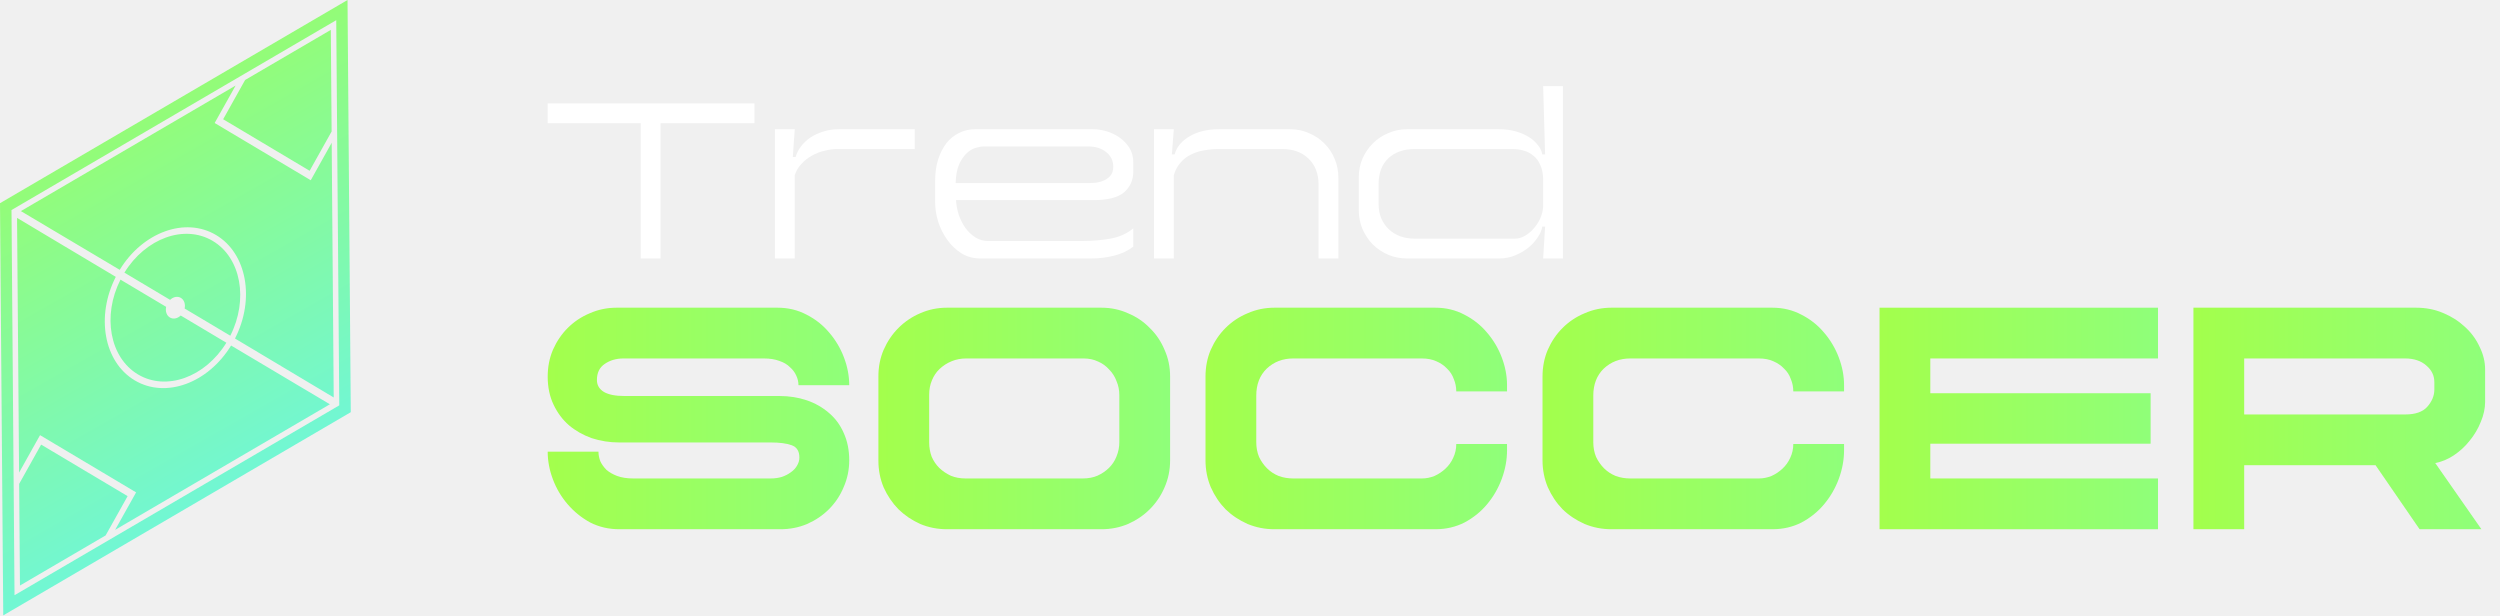
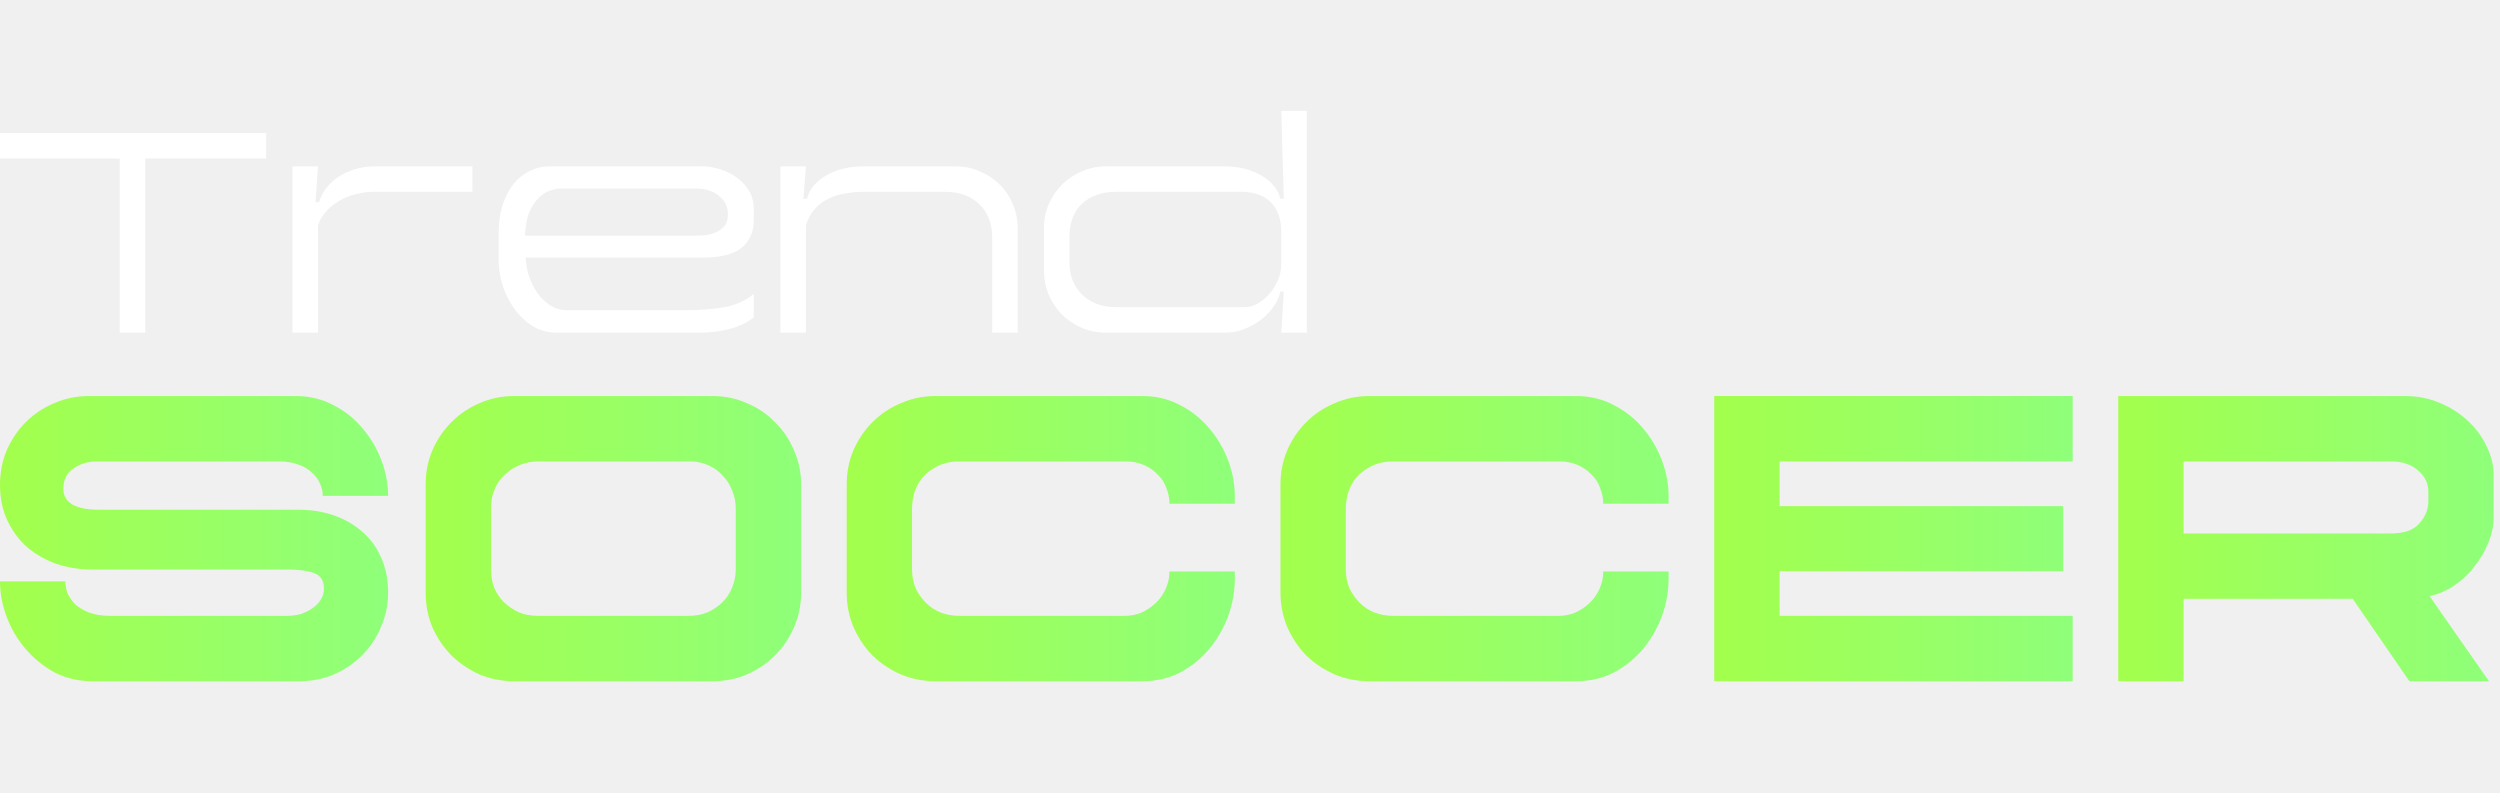
- <svg xmlns="http://www.w3.org/2000/svg" width="130" height="32" viewBox="0 0 130 32" fill="none">
-   <path fill-rule="evenodd" clip-rule="evenodd" d="M0.169 32L0 10.566L18.071 0L18.24 21.434L0.169 32ZM0.755 30.951L0.598 10.922L17.485 1.049L17.642 21.078L0.755 30.951ZM0.992 24.576L2.082 22.628L7.077 25.604L5.987 27.552L17.154 21.023C15.443 20.004 13.722 18.984 12.016 17.967C10.82 19.925 8.615 20.738 7.006 19.779C5.397 18.82 4.976 16.443 6.021 14.396C4.315 13.379 2.598 12.35 0.887 11.331L0.992 24.576ZM5.494 27.841L6.636 25.799L2.139 23.119L0.996 25.162L1.038 30.447L5.494 27.841ZM1.086 10.977C2.796 11.996 4.52 13.016 6.225 14.031C7.421 12.075 9.625 11.263 11.234 12.221C12.843 13.18 13.264 15.556 12.22 17.603C13.924 18.619 15.642 19.65 17.353 20.669L17.248 7.424L16.159 9.373L11.162 6.396L12.253 4.448L1.086 10.977ZM17.244 6.838L16.101 8.881L11.604 6.201L12.746 4.159L17.202 1.553L17.244 6.838ZM6.469 14.177C7.569 12.389 9.588 11.65 11.062 12.528C12.537 13.406 12.925 15.58 11.976 17.458L9.601 16.043C9.65 15.816 9.578 15.593 9.405 15.49C9.233 15.387 9.009 15.435 8.844 15.592L6.469 14.177ZM11.772 17.822C10.671 19.61 8.652 20.35 7.178 19.472C5.703 18.593 5.314 16.419 6.265 14.541L8.64 15.956C8.59 16.183 8.661 16.407 8.835 16.51C9.008 16.613 9.232 16.565 9.397 16.407L11.772 17.822Z" fill="url(#paint0_linear_650_30938)" />
-   <path d="M73.165 6.72H77.959C78.25 6.72 78.523 6.754 78.777 6.821C79.031 6.888 79.258 6.981 79.46 7.101C79.662 7.22 79.826 7.362 79.953 7.526C80.087 7.683 80.169 7.851 80.199 8.03H80.345L80.244 4.48H81.274V13.44H80.244L80.345 11.782H80.199C80.169 11.969 80.087 12.159 79.953 12.354C79.826 12.548 79.662 12.727 79.46 12.891C79.258 13.048 79.031 13.179 78.777 13.283C78.523 13.388 78.25 13.44 77.959 13.44H73.165C72.822 13.44 72.497 13.377 72.191 13.25C71.885 13.115 71.616 12.936 71.385 12.712C71.161 12.48 70.981 12.212 70.847 11.906C70.72 11.599 70.657 11.275 70.657 10.931V9.229C70.657 8.878 70.72 8.553 70.847 8.254C70.981 7.948 71.161 7.683 71.385 7.459C71.616 7.228 71.885 7.049 72.191 6.922C72.497 6.787 72.822 6.72 73.165 6.72ZM71.687 9.576V10.606C71.687 10.875 71.732 11.122 71.822 11.346C71.919 11.57 72.049 11.76 72.213 11.917C72.378 12.074 72.576 12.197 72.807 12.286C73.039 12.368 73.293 12.41 73.569 12.41H78.777C78.948 12.41 79.12 12.361 79.292 12.264C79.464 12.167 79.617 12.04 79.751 11.883C79.893 11.726 80.009 11.547 80.098 11.346C80.188 11.136 80.237 10.927 80.244 10.718V9.307C80.237 9.023 80.188 8.785 80.098 8.59C80.016 8.389 79.9 8.228 79.751 8.109C79.609 7.982 79.445 7.892 79.258 7.84C79.072 7.78 78.87 7.75 78.653 7.75H73.569C72.994 7.75 72.535 7.911 72.191 8.232C71.855 8.553 71.687 9.001 71.687 9.576Z" fill="white" />
-   <path d="M68.565 9.598C68.565 9.038 68.393 8.59 68.05 8.254C67.706 7.918 67.247 7.75 66.672 7.75H63.368C63.114 7.75 62.864 7.773 62.618 7.818C62.379 7.855 62.155 7.926 61.946 8.03C61.737 8.127 61.554 8.266 61.397 8.445C61.24 8.617 61.121 8.837 61.038 9.106V13.44H60.008V6.72H61.038L60.938 8.03H61.083C61.136 7.829 61.229 7.65 61.363 7.493C61.505 7.329 61.677 7.19 61.879 7.078C62.08 6.959 62.308 6.869 62.562 6.81C62.816 6.75 63.088 6.72 63.379 6.72H67.087C67.437 6.72 67.762 6.787 68.061 6.922C68.367 7.048 68.632 7.224 68.856 7.448C69.088 7.672 69.267 7.937 69.394 8.243C69.528 8.549 69.595 8.878 69.595 9.229V13.44H68.565V9.598Z" fill="white" />
-   <path d="M49.713 10.405C49.728 10.666 49.776 10.924 49.858 11.178C49.948 11.431 50.064 11.659 50.206 11.861C50.355 12.062 50.531 12.227 50.732 12.354C50.934 12.473 51.15 12.533 51.382 12.533H56.231C56.769 12.533 57.273 12.492 57.743 12.41C58.221 12.32 58.617 12.141 58.931 11.872V12.824C58.654 13.04 58.322 13.197 57.934 13.294C57.553 13.391 57.161 13.44 56.758 13.44H50.978C50.613 13.44 50.284 13.35 49.993 13.171C49.702 12.985 49.455 12.749 49.254 12.466C49.052 12.182 48.895 11.868 48.783 11.525C48.679 11.174 48.627 10.834 48.627 10.506V9.419C48.627 8.994 48.679 8.617 48.783 8.288C48.895 7.952 49.041 7.668 49.22 7.437C49.407 7.205 49.627 7.03 49.881 6.91C50.135 6.783 50.407 6.72 50.699 6.72H56.858C57.06 6.72 57.28 6.754 57.519 6.821C57.758 6.888 57.982 6.992 58.191 7.134C58.4 7.276 58.576 7.455 58.718 7.672C58.859 7.888 58.931 8.146 58.931 8.445V8.915C58.931 9.363 58.77 9.725 58.449 10.002C58.128 10.27 57.609 10.405 56.892 10.405H49.713ZM49.691 9.52H56.601C56.653 9.52 56.75 9.516 56.892 9.509C57.034 9.501 57.176 9.471 57.318 9.419C57.467 9.367 57.598 9.285 57.71 9.173C57.829 9.053 57.889 8.885 57.889 8.669C57.889 8.355 57.766 8.101 57.519 7.907C57.28 7.713 56.971 7.616 56.59 7.616H51.147C51.027 7.616 50.885 7.642 50.721 7.694C50.564 7.739 50.411 7.832 50.262 7.974C50.112 8.116 49.982 8.31 49.87 8.557C49.765 8.803 49.705 9.124 49.691 9.52Z" fill="white" />
-   <path d="M47.565 7.75H43.533C43.324 7.75 43.104 7.78 42.873 7.84C42.641 7.892 42.421 7.978 42.212 8.098C42.01 8.21 41.831 8.351 41.674 8.523C41.517 8.687 41.402 8.882 41.327 9.106V13.44H40.297V6.72H41.327L41.226 8.165H41.372C41.424 7.978 41.514 7.799 41.641 7.627C41.775 7.448 41.939 7.291 42.133 7.157C42.335 7.022 42.559 6.918 42.805 6.843C43.052 6.761 43.321 6.72 43.612 6.72H47.565V7.75Z" fill="white" />
-   <path d="M39.232 5.376V6.406H34.349V13.44H33.318V6.406H28.48V5.376H39.232Z" fill="white" />
-   <path d="M129.034 27.52H125.818L123.53 24.192H116.698V27.52H114.058V16H125.642C126.143 16 126.607 16.091 127.034 16.272C127.471 16.453 127.85 16.693 128.17 16.992C128.501 17.291 128.757 17.637 128.938 18.032C129.13 18.416 129.226 18.811 129.226 19.216V20.896C129.226 21.237 129.151 21.584 129.002 21.936C128.863 22.288 128.671 22.613 128.426 22.912C128.191 23.211 127.914 23.467 127.594 23.68C127.285 23.883 126.965 24.016 126.634 24.08L129.034 27.52ZM126.586 20.256V19.872C126.586 19.531 126.447 19.243 126.17 19.008C125.893 18.763 125.525 18.64 125.066 18.64H116.698V21.552H125.066C125.599 21.552 125.983 21.419 126.218 21.152C126.463 20.875 126.586 20.576 126.586 20.256Z" fill="url(#paint1_linear_650_30938)" />
-   <path d="M97.736 16H112.216V18.64H100.376V20.448H111.832V23.072H100.376V24.88H112.216V27.52H97.736V16Z" fill="url(#paint2_linear_650_30938)" />
-   <path d="M93.251 20.352C93.251 20.128 93.209 19.915 93.123 19.712C93.049 19.499 92.931 19.317 92.771 19.168C92.622 19.008 92.435 18.88 92.211 18.784C91.998 18.688 91.747 18.64 91.459 18.64H84.771C84.227 18.64 83.769 18.816 83.395 19.168C83.032 19.52 82.851 19.989 82.851 20.576V22.992C82.851 23.269 82.899 23.525 82.995 23.76C83.102 23.984 83.24 24.181 83.411 24.352C83.582 24.523 83.784 24.656 84.019 24.752C84.254 24.837 84.504 24.88 84.771 24.88H91.459C91.683 24.88 91.902 24.837 92.115 24.752C92.329 24.656 92.52 24.528 92.691 24.368C92.862 24.208 92.995 24.021 93.091 23.808C93.198 23.584 93.251 23.344 93.251 23.088H95.891V23.408C95.891 23.909 95.8 24.405 95.619 24.896C95.438 25.387 95.182 25.829 94.851 26.224C94.531 26.608 94.142 26.923 93.683 27.168C93.225 27.403 92.718 27.52 92.163 27.52H83.795C83.305 27.52 82.841 27.429 82.403 27.248C81.966 27.056 81.582 26.8 81.251 26.48C80.931 26.149 80.675 25.765 80.483 25.328C80.302 24.891 80.211 24.427 80.211 23.936V19.584C80.211 19.083 80.302 18.619 80.483 18.192C80.675 17.755 80.931 17.376 81.251 17.056C81.582 16.725 81.966 16.469 82.403 16.288C82.841 16.096 83.305 16 83.795 16H92.163C92.718 16 93.225 16.123 93.683 16.368C94.142 16.603 94.531 16.912 94.851 17.296C95.182 17.68 95.438 18.112 95.619 18.592C95.8 19.072 95.891 19.552 95.891 20.032V20.352H93.251Z" fill="url(#paint3_linear_650_30938)" />
-   <path d="M75.726 20.352C75.726 20.128 75.683 19.915 75.598 19.712C75.523 19.499 75.406 19.317 75.246 19.168C75.097 19.008 74.91 18.88 74.686 18.784C74.473 18.688 74.222 18.64 73.934 18.64H67.246C66.702 18.64 66.243 18.816 65.87 19.168C65.507 19.52 65.326 19.989 65.326 20.576V22.992C65.326 23.269 65.374 23.525 65.47 23.76C65.577 23.984 65.715 24.181 65.886 24.352C66.057 24.523 66.259 24.656 66.494 24.752C66.729 24.837 66.979 24.88 67.246 24.88H73.934C74.158 24.88 74.377 24.837 74.59 24.752C74.803 24.656 74.995 24.528 75.166 24.368C75.337 24.208 75.47 24.021 75.566 23.808C75.673 23.584 75.726 23.344 75.726 23.088H78.366V23.408C78.366 23.909 78.275 24.405 78.094 24.896C77.913 25.387 77.657 25.829 77.326 26.224C77.006 26.608 76.617 26.923 76.158 27.168C75.699 27.403 75.193 27.52 74.638 27.52H66.27C65.779 27.52 65.315 27.429 64.878 27.248C64.441 27.056 64.057 26.8 63.726 26.48C63.406 26.149 63.15 25.765 62.958 25.328C62.777 24.891 62.686 24.427 62.686 23.936V19.584C62.686 19.083 62.777 18.619 62.958 18.192C63.15 17.755 63.406 17.376 63.726 17.056C64.057 16.725 64.441 16.469 64.878 16.288C65.315 16.096 65.779 16 66.27 16H74.638C75.193 16 75.699 16.123 76.158 16.368C76.617 16.603 77.006 16.912 77.326 17.296C77.657 17.68 77.913 18.112 78.094 18.592C78.275 19.072 78.366 19.552 78.366 20.032V20.352H75.726Z" fill="url(#paint4_linear_650_30938)" />
-   <path d="M57.277 27.52H49.245C48.754 27.52 48.29 27.429 47.853 27.248C47.426 27.056 47.047 26.8 46.717 26.48C46.397 26.149 46.141 25.771 45.949 25.344C45.767 24.907 45.677 24.443 45.677 23.952V19.568C45.677 19.077 45.767 18.619 45.949 18.192C46.141 17.755 46.397 17.376 46.717 17.056C47.047 16.725 47.426 16.469 47.853 16.288C48.29 16.096 48.754 16 49.245 16H57.277C57.767 16 58.226 16.096 58.653 16.288C59.09 16.469 59.469 16.725 59.789 17.056C60.119 17.376 60.375 17.755 60.557 18.192C60.749 18.619 60.845 19.077 60.845 19.568V23.952C60.845 24.443 60.749 24.907 60.557 25.344C60.375 25.771 60.119 26.149 59.789 26.48C59.469 26.8 59.09 27.056 58.653 27.248C58.226 27.429 57.767 27.52 57.277 27.52ZM58.205 22.992V20.544C58.205 20.288 58.157 20.048 58.061 19.824C57.975 19.589 57.847 19.387 57.677 19.216C57.517 19.035 57.325 18.896 57.101 18.8C56.877 18.693 56.626 18.64 56.349 18.64H50.237C49.97 18.64 49.719 18.688 49.485 18.784C49.25 18.88 49.042 19.013 48.861 19.184C48.69 19.344 48.557 19.541 48.461 19.776C48.365 20 48.317 20.251 48.317 20.528V23.008C48.317 23.264 48.359 23.509 48.445 23.744C48.541 23.968 48.674 24.165 48.845 24.336C49.015 24.496 49.213 24.629 49.437 24.736C49.671 24.832 49.927 24.88 50.205 24.88H56.301C56.589 24.88 56.845 24.832 57.069 24.736C57.303 24.629 57.506 24.491 57.677 24.32C57.847 24.149 57.975 23.952 58.061 23.728C58.157 23.493 58.205 23.248 58.205 22.992Z" fill="url(#paint5_linear_650_30938)" />
-   <path d="M41.52 20.032C41.52 19.861 41.483 19.696 41.408 19.536C41.333 19.365 41.221 19.216 41.072 19.088C40.933 18.949 40.752 18.843 40.528 18.768C40.304 18.683 40.037 18.64 39.728 18.64H32.416C32.043 18.64 31.717 18.736 31.44 18.928C31.173 19.109 31.04 19.387 31.04 19.76C31.04 20.027 31.163 20.235 31.408 20.384C31.653 20.523 32.005 20.592 32.464 20.592H40.528C41.04 20.592 41.515 20.667 41.952 20.816C42.389 20.965 42.773 21.184 43.104 21.472C43.435 21.749 43.691 22.096 43.872 22.512C44.064 22.928 44.16 23.403 44.16 23.936C44.16 24.427 44.064 24.891 43.872 25.328C43.691 25.765 43.435 26.149 43.104 26.48C42.784 26.8 42.405 27.056 41.968 27.248C41.541 27.429 41.077 27.52 40.576 27.52H32.208C31.653 27.52 31.147 27.403 30.688 27.168C30.24 26.923 29.851 26.608 29.52 26.224C29.189 25.84 28.933 25.408 28.752 24.928C28.571 24.448 28.48 23.968 28.48 23.488H31.12C31.12 23.648 31.152 23.813 31.216 23.984C31.291 24.144 31.397 24.293 31.536 24.432C31.685 24.56 31.872 24.667 32.096 24.752C32.331 24.837 32.608 24.88 32.928 24.88H40.08C40.283 24.88 40.475 24.853 40.656 24.8C40.837 24.736 40.992 24.656 41.12 24.56C41.259 24.464 41.365 24.352 41.44 24.224C41.525 24.085 41.568 23.941 41.568 23.792C41.568 23.461 41.435 23.248 41.168 23.152C40.901 23.056 40.539 23.008 40.08 23.008H32.192C31.701 23.008 31.227 22.933 30.768 22.784C30.32 22.624 29.925 22.4 29.584 22.112C29.253 21.824 28.987 21.467 28.784 21.04C28.581 20.613 28.48 20.128 28.48 19.584C28.48 19.083 28.571 18.619 28.752 18.192C28.944 17.755 29.2 17.376 29.52 17.056C29.851 16.725 30.235 16.469 30.672 16.288C31.109 16.096 31.573 16 32.064 16H40.432C40.987 16 41.493 16.123 41.952 16.368C42.411 16.603 42.8 16.912 43.12 17.296C43.451 17.68 43.707 18.112 43.888 18.592C44.069 19.072 44.16 19.552 44.16 20.032H41.52Z" fill="url(#paint6_linear_650_30938)" />
+ <svg xmlns="http://www.w3.org/2000/svg" width="101" height="32" viewBox="0 0 101 32" fill="none">
+   <path d="M44.686 6.72H49.479C49.77 6.72 50.043 6.754 50.297 6.821C50.551 6.888 50.778 6.981 50.98 7.101C51.182 7.22 51.346 7.362 51.473 7.526C51.607 7.683 51.689 7.851 51.719 8.03H51.865L51.764 4.48H52.794V13.44H51.764L51.865 11.782H51.719C51.689 11.969 51.607 12.159 51.473 12.354C51.346 12.548 51.182 12.727 50.98 12.891C50.778 13.048 50.551 13.179 50.297 13.283C50.043 13.388 49.77 13.44 49.479 13.44H44.686C44.342 13.44 44.017 13.377 43.711 13.25C43.405 13.115 43.136 12.936 42.905 12.712C42.681 12.48 42.502 12.212 42.367 11.906C42.24 11.599 42.177 11.275 42.177 10.931V9.229C42.177 8.878 42.24 8.553 42.367 8.254C42.502 7.948 42.681 7.683 42.905 7.459C43.136 7.228 43.405 7.049 43.711 6.922C44.017 6.787 44.342 6.72 44.686 6.72ZM43.207 9.576V10.606C43.207 10.875 43.252 11.122 43.342 11.346C43.439 11.57 43.569 11.76 43.734 11.917C43.898 12.074 44.096 12.197 44.327 12.286C44.559 12.368 44.812 12.41 45.089 12.41H50.297C50.468 12.41 50.64 12.361 50.812 12.264C50.984 12.167 51.137 12.04 51.271 11.883C51.413 11.726 51.529 11.547 51.618 11.346C51.708 11.136 51.757 10.927 51.764 10.718V9.307C51.757 9.023 51.708 8.785 51.618 8.59C51.536 8.389 51.42 8.228 51.271 8.109C51.129 7.982 50.965 7.892 50.778 7.84C50.592 7.78 50.39 7.75 50.174 7.75H45.089C44.514 7.75 44.055 7.911 43.711 8.232C43.375 8.553 43.207 9.001 43.207 9.576Z" fill="white" />
+   <path d="M40.085 9.598C40.085 9.038 39.913 8.59 39.57 8.254C39.226 7.918 38.767 7.75 38.192 7.75H34.888C34.634 7.75 34.384 7.773 34.138 7.818C33.899 7.855 33.675 7.926 33.466 8.03C33.257 8.127 33.074 8.266 32.917 8.445C32.76 8.617 32.641 8.837 32.559 9.106V13.44H31.528V6.72H32.559L32.458 8.03H32.603C32.656 7.829 32.749 7.65 32.883 7.493C33.025 7.329 33.197 7.19 33.398 7.078C33.6 6.959 33.828 6.869 34.082 6.81C34.336 6.75 34.608 6.72 34.899 6.72H38.606C38.957 6.72 39.282 6.787 39.581 6.922C39.887 7.048 40.152 7.224 40.376 7.448C40.608 7.672 40.787 7.937 40.914 8.243C41.048 8.549 41.115 8.878 41.115 9.229V13.44H40.085V9.598Z" fill="white" />
+   <path d="M21.233 10.405C21.248 10.666 21.296 10.924 21.378 11.178C21.468 11.431 21.584 11.659 21.726 11.861C21.875 12.062 22.05 12.227 22.252 12.354C22.454 12.473 22.67 12.533 22.902 12.533H27.751C28.289 12.533 28.793 12.492 29.263 12.41C29.741 12.32 30.137 12.141 30.451 11.872V12.824C30.174 13.04 29.842 13.197 29.454 13.294C29.073 13.391 28.681 13.44 28.278 13.44H22.498C22.133 13.44 21.804 13.35 21.513 13.171C21.222 12.985 20.975 12.749 20.774 12.466C20.572 12.182 20.415 11.868 20.303 11.525C20.199 11.174 20.146 10.834 20.146 10.506V9.419C20.146 8.994 20.199 8.617 20.303 8.288C20.415 7.952 20.561 7.668 20.74 7.437C20.927 7.205 21.147 7.03 21.401 6.91C21.655 6.783 21.927 6.72 22.218 6.72H28.378C28.58 6.72 28.8 6.754 29.039 6.821C29.278 6.888 29.502 6.992 29.711 7.134C29.92 7.276 30.096 7.455 30.238 7.672C30.38 7.888 30.451 8.146 30.451 8.445V8.915C30.451 9.363 30.29 9.725 29.969 10.002C29.648 10.27 29.129 10.405 28.412 10.405H21.233ZM21.21 9.52H28.121C28.173 9.52 28.27 9.516 28.412 9.509C28.554 9.501 28.696 9.471 28.838 9.419C28.987 9.367 29.118 9.285 29.23 9.173C29.349 9.053 29.409 8.885 29.409 8.669C29.409 8.355 29.286 8.101 29.039 7.907C28.8 7.713 28.491 7.616 28.11 7.616H22.666C22.547 7.616 22.405 7.642 22.241 7.694C22.084 7.739 21.931 7.832 21.782 7.974C21.632 8.116 21.502 8.31 21.39 8.557C21.285 8.803 21.225 9.124 21.21 9.52Z" fill="white" />
+   <path d="M19.085 7.75H15.053C14.844 7.75 14.624 7.78 14.393 7.84C14.161 7.892 13.941 7.978 13.732 8.098C13.53 8.21 13.351 8.351 13.194 8.523C13.037 8.687 12.922 8.882 12.847 9.106V13.44H11.817V6.72H12.847L12.746 8.165H12.892C12.944 7.978 13.034 7.799 13.161 7.627C13.295 7.448 13.459 7.291 13.653 7.157C13.855 7.022 14.079 6.918 14.325 6.843C14.572 6.761 14.841 6.72 15.132 6.72H19.085V7.75Z" fill="white" />
+   <path d="M10.752 5.376V6.406H5.869V13.44H4.838V6.406H0V5.376H10.752Z" fill="white" />
+   <path d="M100.554 27.52H97.338L95.05 24.192H88.218V27.52H85.578V16H97.162C97.663 16 98.127 16.091 98.554 16.272C98.992 16.453 99.37 16.693 99.69 16.992C100.021 17.291 100.277 17.637 100.458 18.032C100.65 18.416 100.746 18.811 100.746 19.216V20.896C100.746 21.237 100.671 21.584 100.522 21.936C100.383 22.288 100.191 22.613 99.946 22.912C99.712 23.211 99.434 23.467 99.114 23.68C98.805 23.883 98.485 24.016 98.154 24.08L100.554 27.52ZM98.106 20.256V19.872C98.106 19.531 97.968 19.243 97.69 19.008C97.413 18.763 97.045 18.64 96.586 18.64H88.218V21.552H96.586C97.12 21.552 97.504 21.419 97.738 21.152C97.984 20.875 98.106 20.576 98.106 20.256Z" fill="url(#paint0_linear_650_30938)" />
+   <path d="M69.256 16H83.736V18.64H71.896V20.448H83.352V23.072H71.896V24.88H83.736V27.52H69.256V16Z" fill="url(#paint1_linear_650_30938)" />
+   <path d="M64.771 20.352C64.771 20.128 64.728 19.915 64.643 19.712C64.569 19.499 64.451 19.317 64.291 19.168C64.142 19.008 63.955 18.88 63.731 18.784C63.518 18.688 63.267 18.64 62.979 18.64H56.291C55.747 18.64 55.288 18.816 54.915 19.168C54.553 19.52 54.371 19.989 54.371 20.576V22.992C54.371 23.269 54.419 23.525 54.515 23.76C54.622 23.984 54.761 24.181 54.931 24.352C55.102 24.523 55.304 24.656 55.539 24.752C55.774 24.837 56.025 24.88 56.291 24.88H62.979C63.203 24.88 63.422 24.837 63.635 24.752C63.849 24.656 64.04 24.528 64.211 24.368C64.382 24.208 64.515 24.021 64.611 23.808C64.718 23.584 64.771 23.344 64.771 23.088H67.411V23.408C67.411 23.909 67.32 24.405 67.139 24.896C66.958 25.387 66.702 25.829 66.371 26.224C66.051 26.608 65.662 26.923 65.203 27.168C64.745 27.403 64.238 27.52 63.683 27.52H55.315C54.825 27.52 54.361 27.429 53.923 27.248C53.486 27.056 53.102 26.8 52.771 26.48C52.451 26.149 52.195 25.765 52.003 25.328C51.822 24.891 51.731 24.427 51.731 23.936V19.584C51.731 19.083 51.822 18.619 52.003 18.192C52.195 17.755 52.451 17.376 52.771 17.056C53.102 16.725 53.486 16.469 53.923 16.288C54.361 16.096 54.825 16 55.315 16H63.683C64.238 16 64.745 16.123 65.203 16.368C65.662 16.603 66.051 16.912 66.371 17.296C66.702 17.68 66.958 18.112 67.139 18.592C67.32 19.072 67.411 19.552 67.411 20.032V20.352H64.771Z" fill="url(#paint2_linear_650_30938)" />
+   <path d="M47.246 20.352C47.246 20.128 47.203 19.915 47.118 19.712C47.043 19.499 46.926 19.317 46.766 19.168C46.617 19.008 46.43 18.88 46.206 18.784C45.993 18.688 45.742 18.64 45.454 18.64H38.766C38.222 18.64 37.763 18.816 37.39 19.168C37.027 19.52 36.846 19.989 36.846 20.576V22.992C36.846 23.269 36.894 23.525 36.99 23.76C37.097 23.984 37.235 24.181 37.406 24.352C37.577 24.523 37.779 24.656 38.014 24.752C38.249 24.837 38.499 24.88 38.766 24.88H45.454C45.678 24.88 45.897 24.837 46.11 24.752C46.323 24.656 46.515 24.528 46.686 24.368C46.857 24.208 46.99 24.021 47.086 23.808C47.193 23.584 47.246 23.344 47.246 23.088H49.886V23.408C49.886 23.909 49.795 24.405 49.614 24.896C49.433 25.387 49.177 25.829 48.846 26.224C48.526 26.608 48.137 26.923 47.678 27.168C47.219 27.403 46.713 27.52 46.158 27.52H37.79C37.299 27.52 36.835 27.429 36.398 27.248C35.961 27.056 35.577 26.8 35.246 26.48C34.926 26.149 34.67 25.765 34.478 25.328C34.297 24.891 34.206 24.427 34.206 23.936V19.584C34.206 19.083 34.297 18.619 34.478 18.192C34.67 17.755 34.926 17.376 35.246 17.056C35.577 16.725 35.961 16.469 36.398 16.288C36.835 16.096 37.299 16 37.79 16H46.158C46.713 16 47.219 16.123 47.678 16.368C48.137 16.603 48.526 16.912 48.846 17.296C49.177 17.68 49.433 18.112 49.614 18.592C49.795 19.072 49.886 19.552 49.886 20.032V20.352H47.246Z" fill="url(#paint3_linear_650_30938)" />
+   <path d="M28.797 27.52H20.765C20.274 27.52 19.81 27.429 19.373 27.248C18.946 27.056 18.567 26.8 18.237 26.48C17.917 26.149 17.661 25.771 17.469 25.344C17.287 24.907 17.197 24.443 17.197 23.952V19.568C17.197 19.077 17.287 18.619 17.469 18.192C17.661 17.755 17.917 17.376 18.237 17.056C18.567 16.725 18.946 16.469 19.373 16.288C19.81 16.096 20.274 16 20.765 16H28.797C29.287 16 29.746 16.096 30.173 16.288C30.61 16.469 30.989 16.725 31.309 17.056C31.639 17.376 31.895 17.755 32.077 18.192C32.269 18.619 32.365 19.077 32.365 19.568V23.952C32.365 24.443 32.269 24.907 32.077 25.344C31.895 25.771 31.639 26.149 31.309 26.48C30.989 26.8 30.61 27.056 30.173 27.248C29.746 27.429 29.287 27.52 28.797 27.52ZM29.725 22.992V20.544C29.725 20.288 29.677 20.048 29.581 19.824C29.495 19.589 29.367 19.387 29.197 19.216C29.037 19.035 28.845 18.896 28.621 18.8C28.397 18.693 28.146 18.64 27.869 18.64H21.757C21.49 18.64 21.239 18.688 21.005 18.784C20.77 18.88 20.562 19.013 20.381 19.184C20.21 19.344 20.077 19.541 19.981 19.776C19.885 20 19.837 20.251 19.837 20.528V23.008C19.837 23.264 19.879 23.509 19.965 23.744C20.061 23.968 20.194 24.165 20.365 24.336C20.535 24.496 20.733 24.629 20.957 24.736C21.191 24.832 21.447 24.88 21.725 24.88H27.821C28.109 24.88 28.365 24.832 28.589 24.736C28.823 24.629 29.026 24.491 29.197 24.32C29.367 24.149 29.495 23.952 29.581 23.728C29.677 23.493 29.725 23.248 29.725 22.992Z" fill="url(#paint4_linear_650_30938)" />
+   <path d="M13.04 20.032C13.04 19.861 13.003 19.696 12.928 19.536C12.853 19.365 12.741 19.216 12.592 19.088C12.453 18.949 12.272 18.843 12.048 18.768C11.824 18.683 11.557 18.64 11.248 18.64H3.936C3.563 18.64 3.237 18.736 2.96 18.928C2.693 19.109 2.56 19.387 2.56 19.76C2.56 20.027 2.683 20.235 2.928 20.384C3.173 20.523 3.525 20.592 3.984 20.592H12.048C12.56 20.592 13.035 20.667 13.472 20.816C13.909 20.965 14.293 21.184 14.624 21.472C14.955 21.749 15.211 22.096 15.392 22.512C15.584 22.928 15.68 23.403 15.68 23.936C15.68 24.427 15.584 24.891 15.392 25.328C15.211 25.765 14.955 26.149 14.624 26.48C14.304 26.8 13.925 27.056 13.488 27.248C13.061 27.429 12.597 27.52 12.096 27.52H3.728C3.173 27.52 2.667 27.403 2.208 27.168C1.76 26.923 1.371 26.608 1.04 26.224C0.709 25.84 0.453 25.408 0.272 24.928C0.091 24.448 0 23.968 0 23.488H2.64C2.64 23.648 2.672 23.813 2.736 23.984C2.811 24.144 2.917 24.293 3.056 24.432C3.205 24.56 3.392 24.667 3.616 24.752C3.851 24.837 4.128 24.88 4.448 24.88H11.6C11.803 24.88 11.995 24.853 12.176 24.8C12.357 24.736 12.512 24.656 12.64 24.56C12.779 24.464 12.885 24.352 12.96 24.224C13.045 24.085 13.088 23.941 13.088 23.792C13.088 23.461 12.955 23.248 12.688 23.152C12.421 23.056 12.059 23.008 11.6 23.008H3.712C3.221 23.008 2.747 22.933 2.288 22.784C1.84 22.624 1.445 22.4 1.104 22.112C0.773 21.824 0.507 21.467 0.304 21.04C0.101 20.613 0 20.128 0 19.584C0 19.083 0.091 18.619 0.272 18.192C0.464 17.755 0.72 17.376 1.04 17.056C1.371 16.725 1.755 16.469 2.192 16.288C2.629 16.096 3.093 16 3.584 16H11.952C12.507 16 13.013 16.123 13.472 16.368C13.931 16.603 14.32 16.912 14.64 17.296C14.971 17.68 15.227 18.112 15.408 18.592C15.589 19.072 15.68 19.552 15.68 20.032H13.04Z" fill="url(#paint5_linear_650_30938)" />
  <defs>
-     <linearGradient id="paint0_linear_650_30938" x1="0" y1="0" x2="18.24" y2="32" gradientUnits="userSpaceOnUse">
-       <stop stop-color="#A3FF4C" />
-       <stop offset="1" stop-color="#62F4FF" />
-     </linearGradient>
-     <linearGradient id="paint1_linear_650_30938" x1="114.058" y1="21.76" x2="129.226" y2="21.76" gradientUnits="userSpaceOnUse">
+     <linearGradient id="paint0_linear_650_30938" x1="85.578" y1="21.76" x2="100.746" y2="21.76" gradientUnits="userSpaceOnUse">
      <stop stop-color="#A3FF4C" />
      <stop offset="1" stop-color="#8FFF7A" />
    </linearGradient>
-     <linearGradient id="paint2_linear_650_30938" x1="97.736" y1="21.76" x2="112.216" y2="21.76" gradientUnits="userSpaceOnUse">
+     <linearGradient id="paint1_linear_650_30938" x1="69.256" y1="21.76" x2="83.736" y2="21.76" gradientUnits="userSpaceOnUse">
      <stop stop-color="#A3FF4C" />
      <stop offset="1" stop-color="#8FFF7A" />
    </linearGradient>
-     <linearGradient id="paint3_linear_650_30938" x1="80.211" y1="21.76" x2="95.891" y2="21.76" gradientUnits="userSpaceOnUse">
+     <linearGradient id="paint2_linear_650_30938" x1="51.731" y1="21.76" x2="67.411" y2="21.76" gradientUnits="userSpaceOnUse">
      <stop stop-color="#A3FF4C" />
      <stop offset="1" stop-color="#8FFF7A" />
    </linearGradient>
-     <linearGradient id="paint4_linear_650_30938" x1="62.686" y1="21.76" x2="78.366" y2="21.76" gradientUnits="userSpaceOnUse">
+     <linearGradient id="paint3_linear_650_30938" x1="34.206" y1="21.76" x2="49.886" y2="21.76" gradientUnits="userSpaceOnUse">
      <stop stop-color="#A3FF4C" />
      <stop offset="1" stop-color="#8FFF7A" />
    </linearGradient>
-     <linearGradient id="paint5_linear_650_30938" x1="45.677" y1="21.76" x2="60.845" y2="21.76" gradientUnits="userSpaceOnUse">
+     <linearGradient id="paint4_linear_650_30938" x1="17.197" y1="21.76" x2="32.365" y2="21.76" gradientUnits="userSpaceOnUse">
      <stop stop-color="#A3FF4C" />
      <stop offset="1" stop-color="#8FFF7A" />
    </linearGradient>
-     <linearGradient id="paint6_linear_650_30938" x1="28.48" y1="21.76" x2="44.16" y2="21.76" gradientUnits="userSpaceOnUse">
+     <linearGradient id="paint5_linear_650_30938" x1="0" y1="21.76" x2="15.68" y2="21.76" gradientUnits="userSpaceOnUse">
      <stop stop-color="#A3FF4C" />
      <stop offset="1" stop-color="#8FFF7A" />
    </linearGradient>
  </defs>
</svg>
